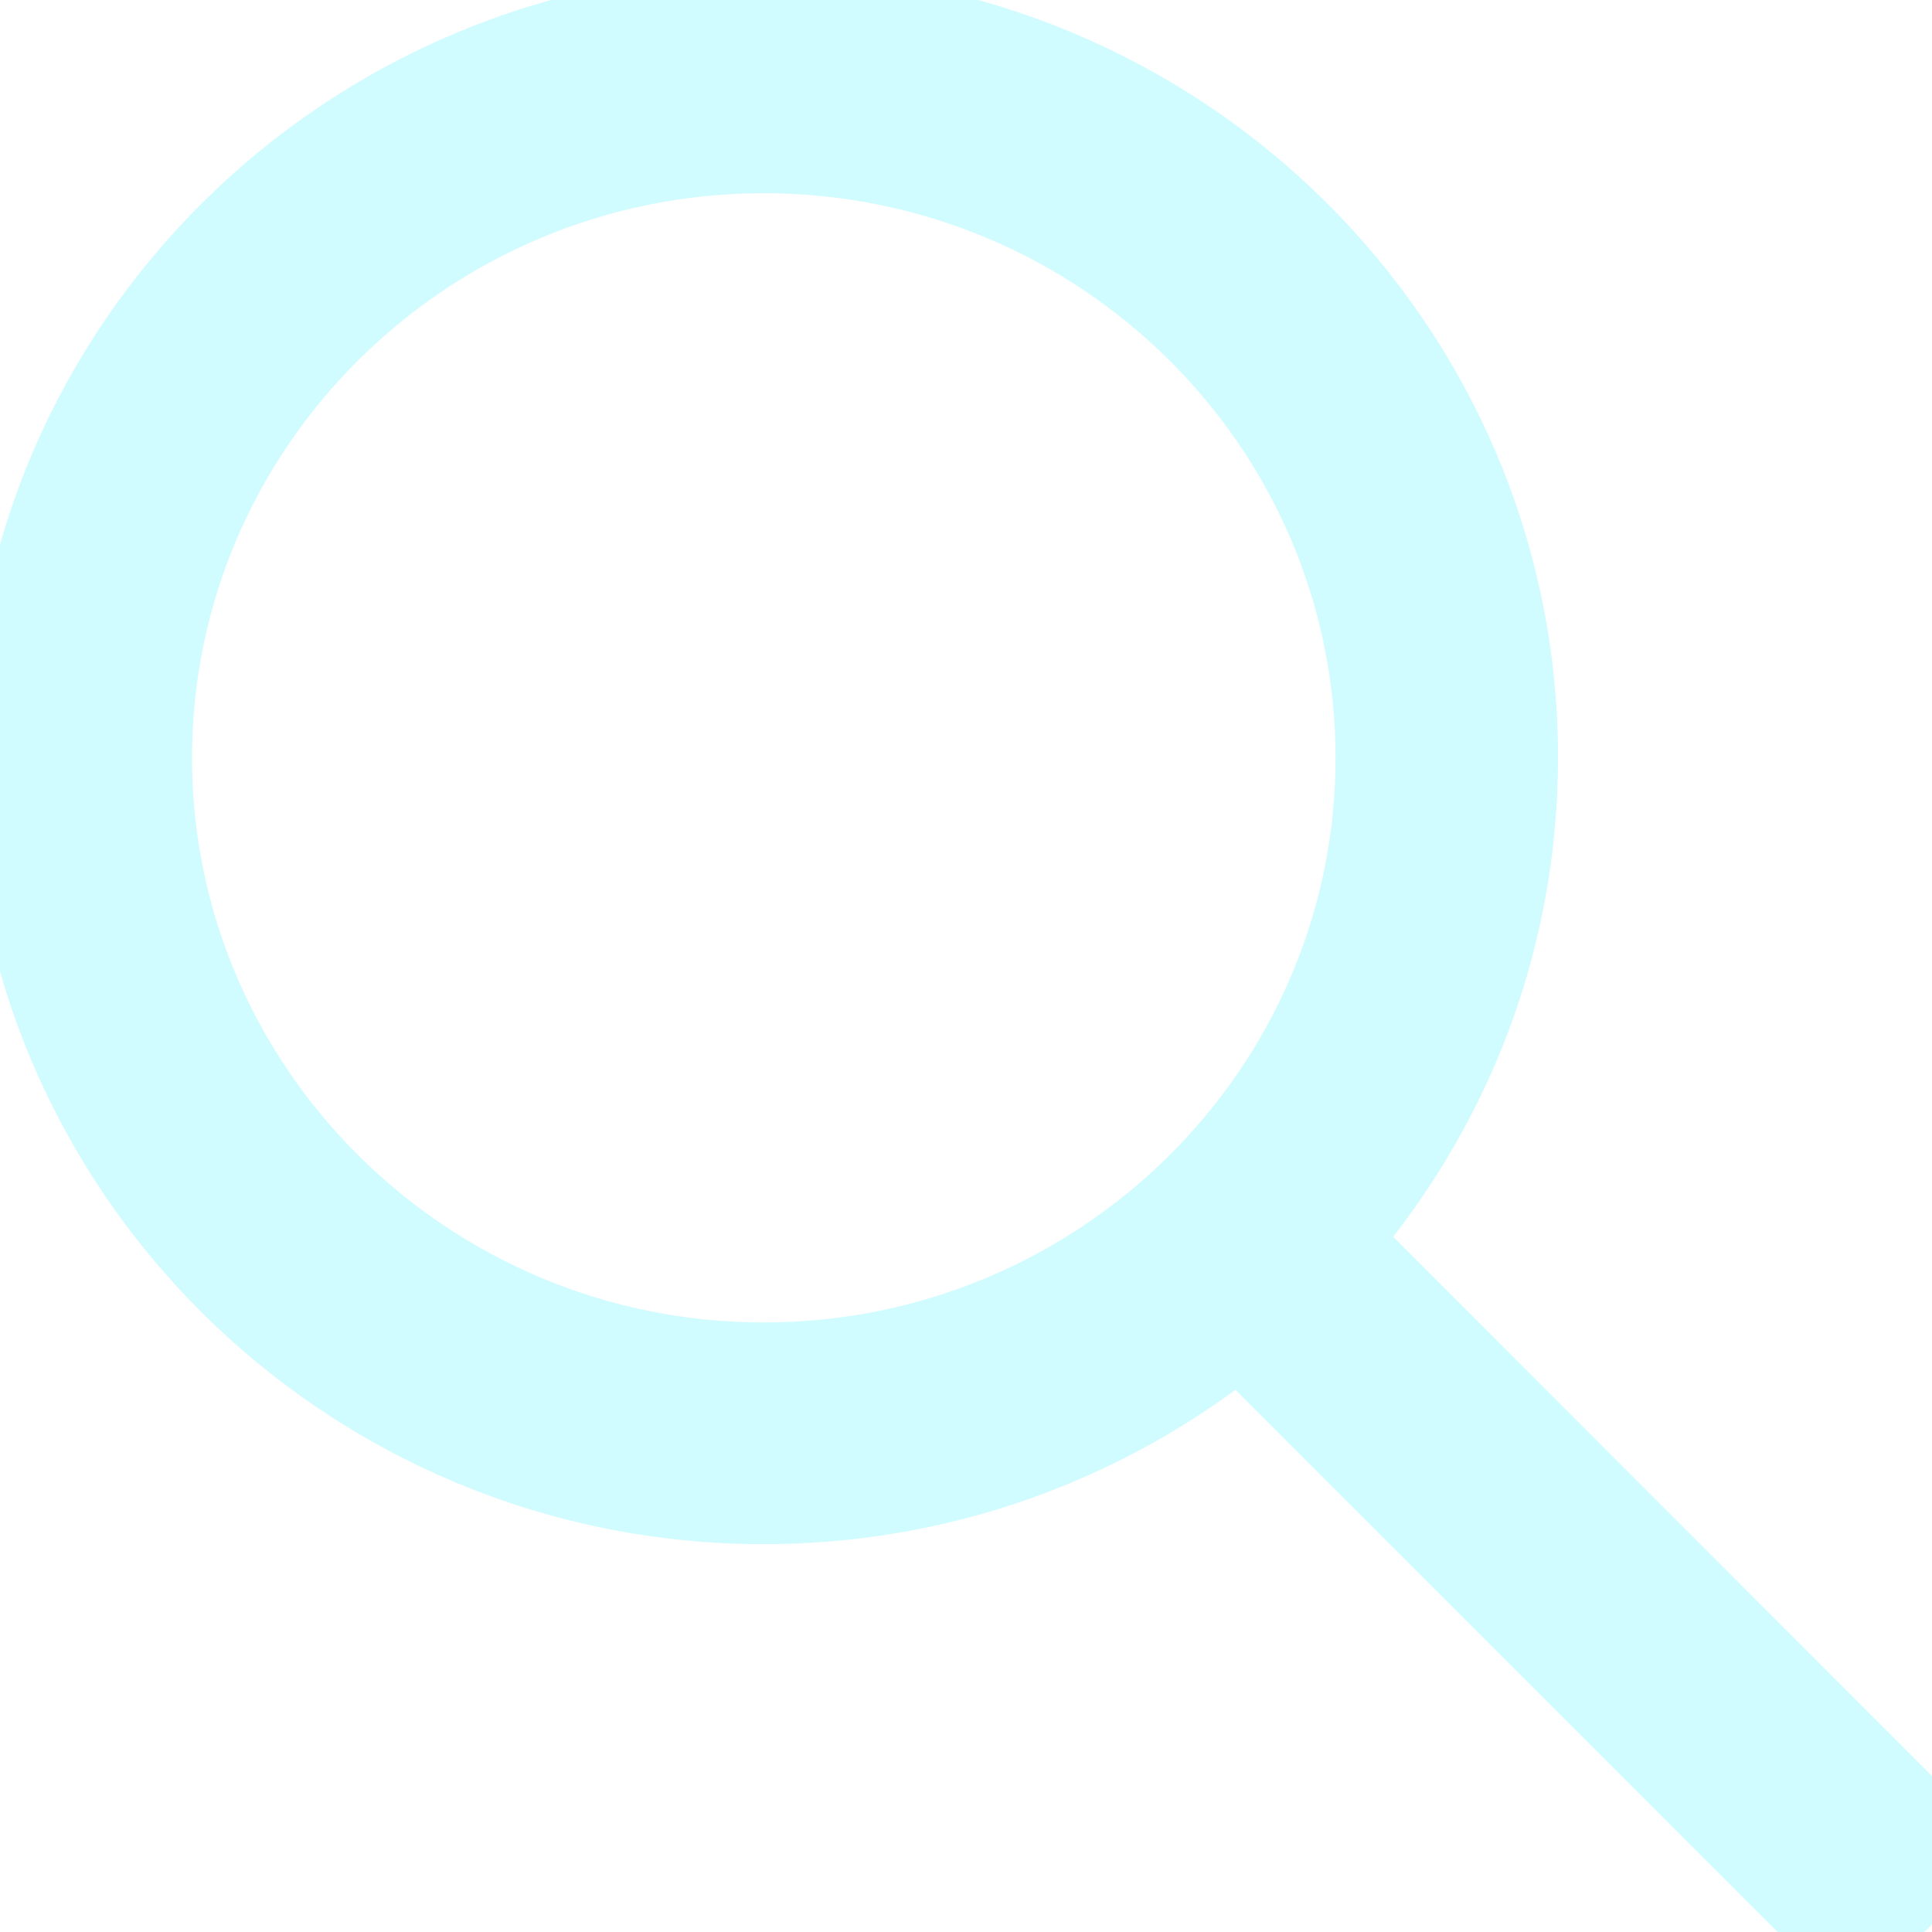
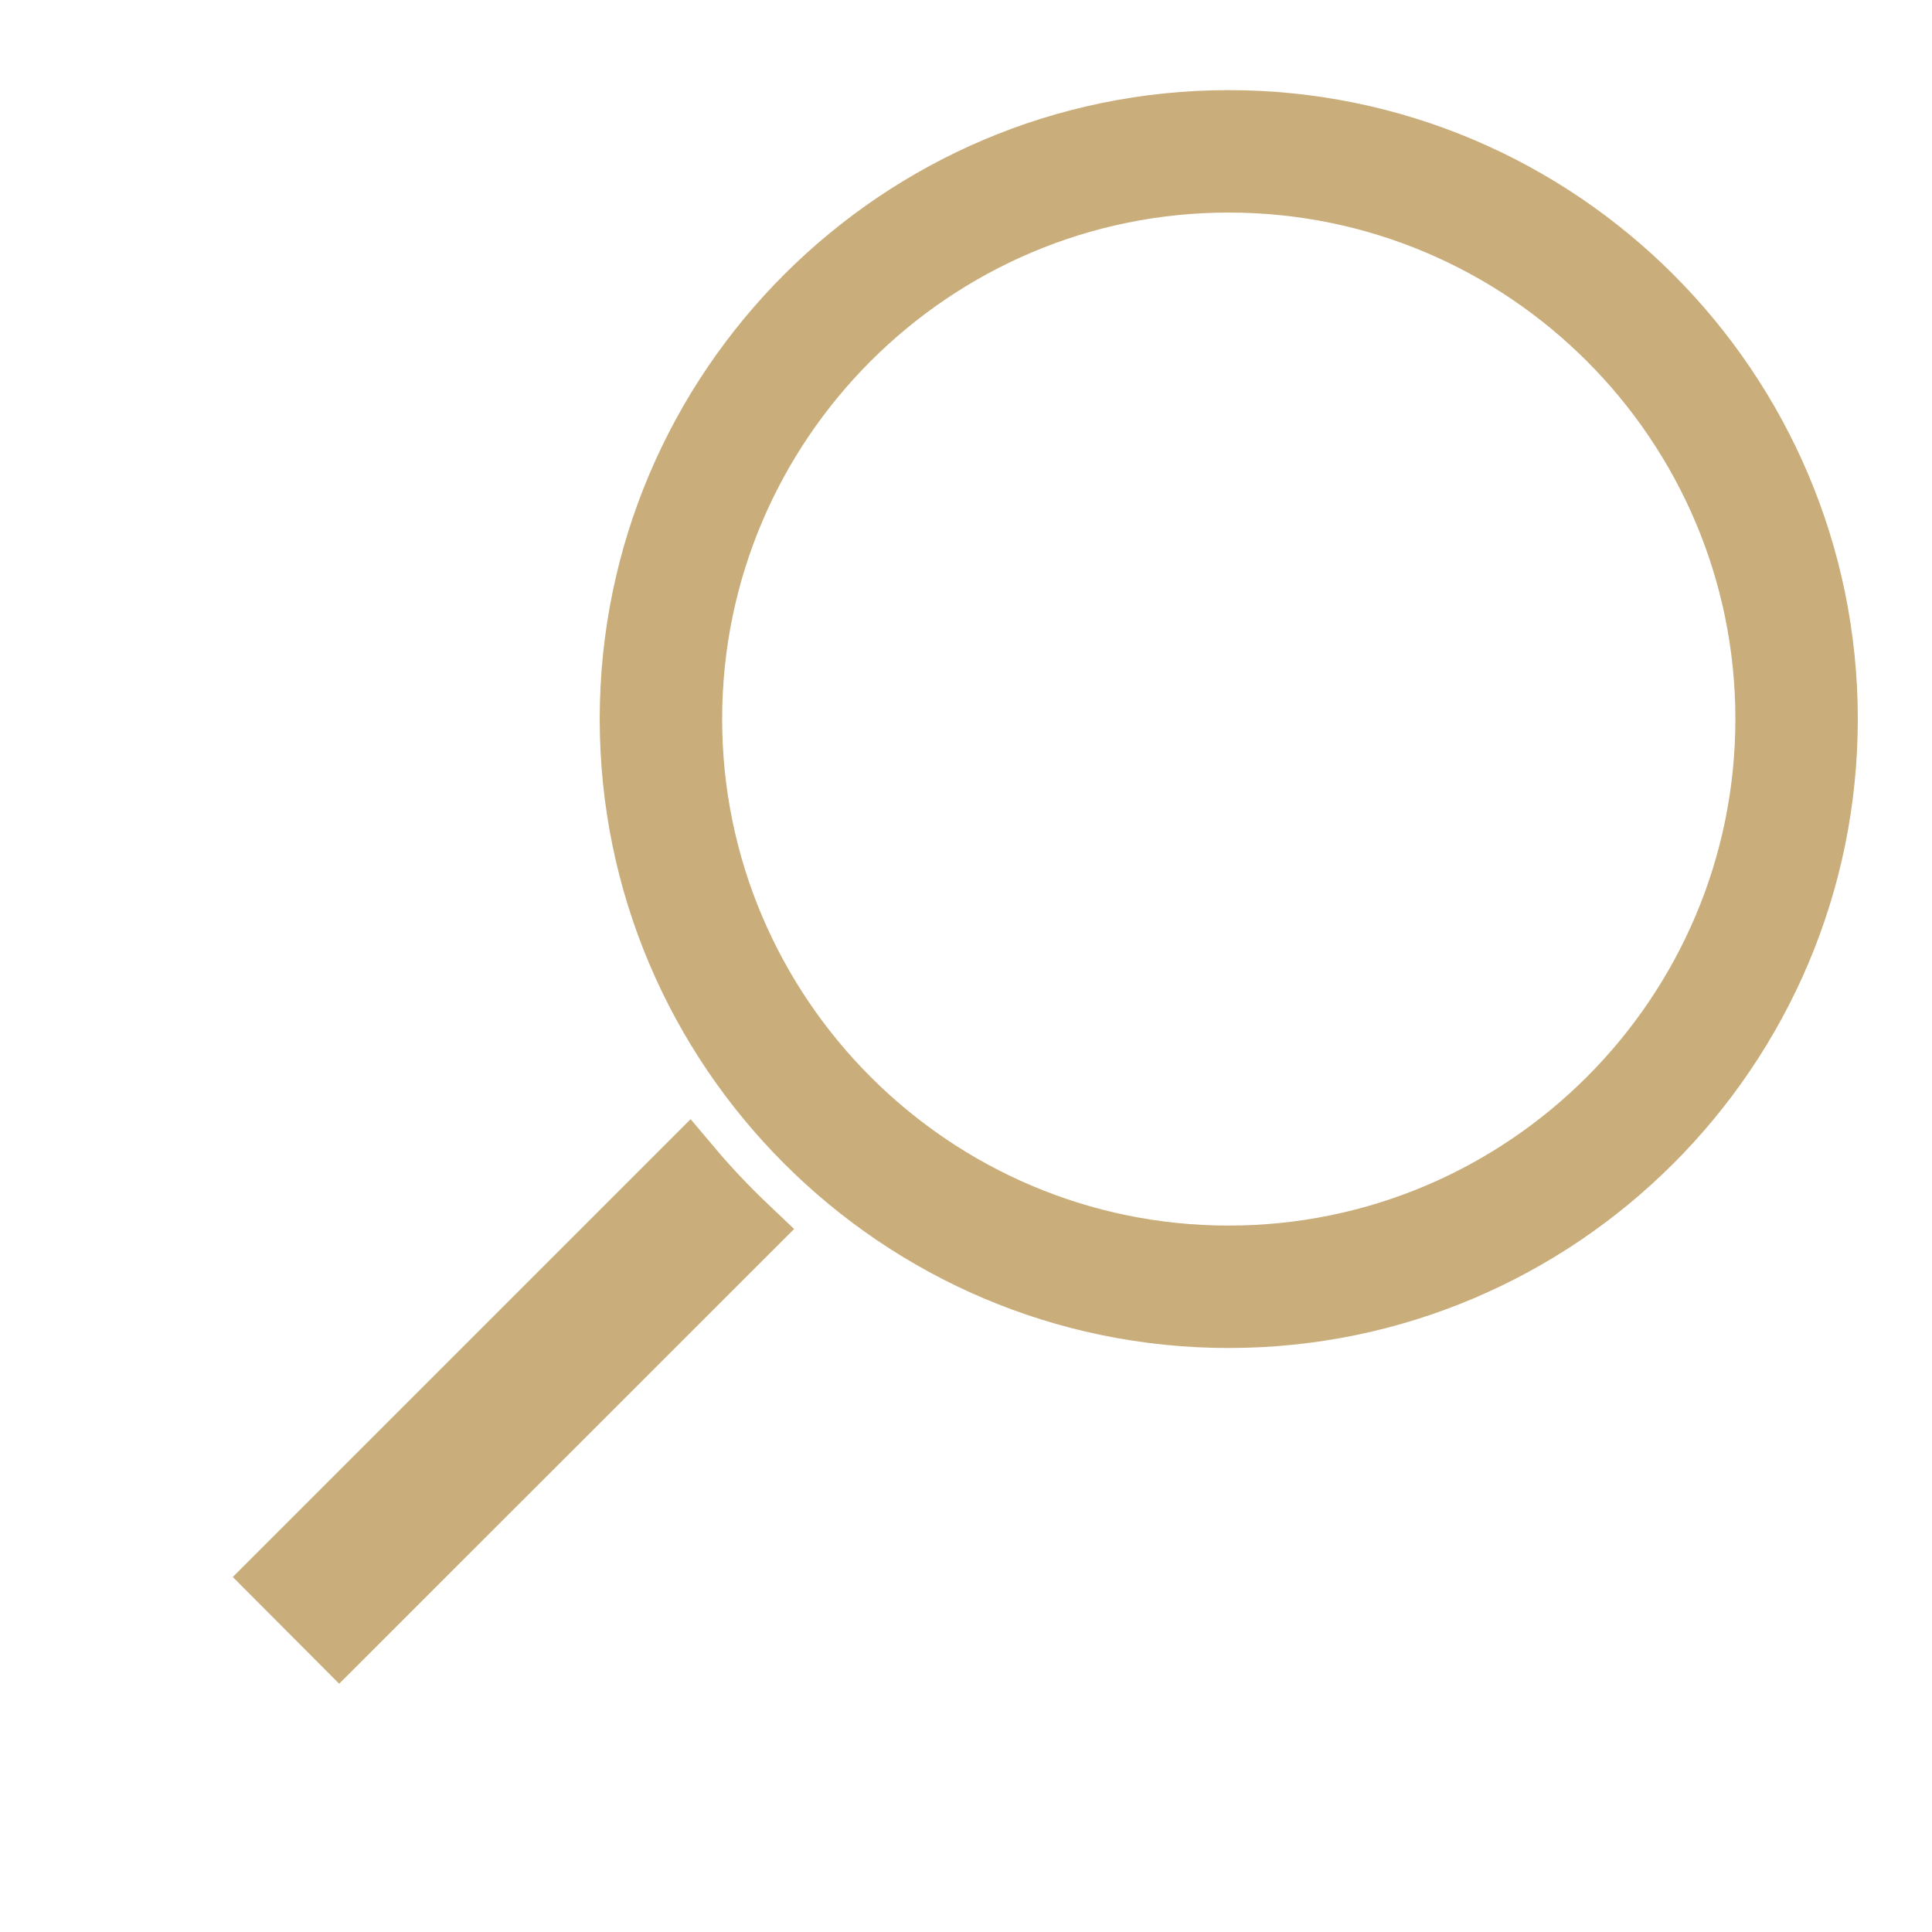
- <svg xmlns="http://www.w3.org/2000/svg" version="1.1" id="Capa_1" x="0px" y="0px" viewBox="0 0 487.95 487.95" style="enable-background:new 0 0 487.95 487.95;" xml:space="preserve">
+ <svg xmlns="http://www.w3.org/2000/svg" version="1.1" id="Layer_1" x="0px" y="0px" viewBox="0 0 286.89 286.89" style="enable-background:new 0 0 286.89 286.89;" xml:space="preserve">
  <g>
    <g>
-       <path fill="#d1fcff" stroke="#d1fcff" stroke-width="15" d="M481.8,453l-140-140.1c27.6-33.1,44.2-75.4,44.2-121.6C386,85.9,299.5,0.2,193.1,0.2S0,86,0,191.4s86.5,191.1,192.9,191.1    c45.2,0,86.8-15.5,119.8-41.4l140.5,140.5c8.2,8.2,20.4,8.2,28.6,0C490,473.4,490,461.2,481.8,453z M41,191.4    c0-82.8,68.2-150.1,151.9-150.1s151.9,67.3,151.9,150.1s-68.2,150.1-151.9,150.1S41,274.1,41,191.4z" />
+       <g>
+         <g id="XMLID_26_">
+           <g>
+             <path style="fill:#c9ad7a;" stroke="#c9ad7a" stroke-width="10" d="M110.755,182.592L50.37,242.946l-8.737-8.768l60.602-60.602       C104.896,176.736,107.75,179.741,110.755,182.592z" />
+             <path style="fill:#c9ad7a;" stroke="#c9ad7a" stroke-width="10" d="M182.448,186.991c44.243,0,80.245-36.002,80.245-80.214c0-44.243-36.002-80.214-80.245-80.214       c-44.212,0-80.214,35.971-80.214,80.214C102.235,150.99,138.236,186.991,182.448,186.991z M182.448,18.384       c48.767,0,88.424,39.658,88.424,88.393s-39.658,88.393-88.424,88.393c-48.736,0-88.393-39.658-88.393-88.393       S133.713,18.384,182.448,18.384z" />
+           </g>
+         </g>
+       </g>
    </g>
  </g>
  <g>
</g>
  <g>
</g>
  <g>
</g>
  <g>
</g>
  <g>
</g>
  <g>
</g>
  <g>
</g>
  <g>
</g>
  <g>
</g>
  <g>
</g>
  <g>
</g>
  <g>
</g>
  <g>
</g>
  <g>
</g>
  <g>
</g>
</svg>
